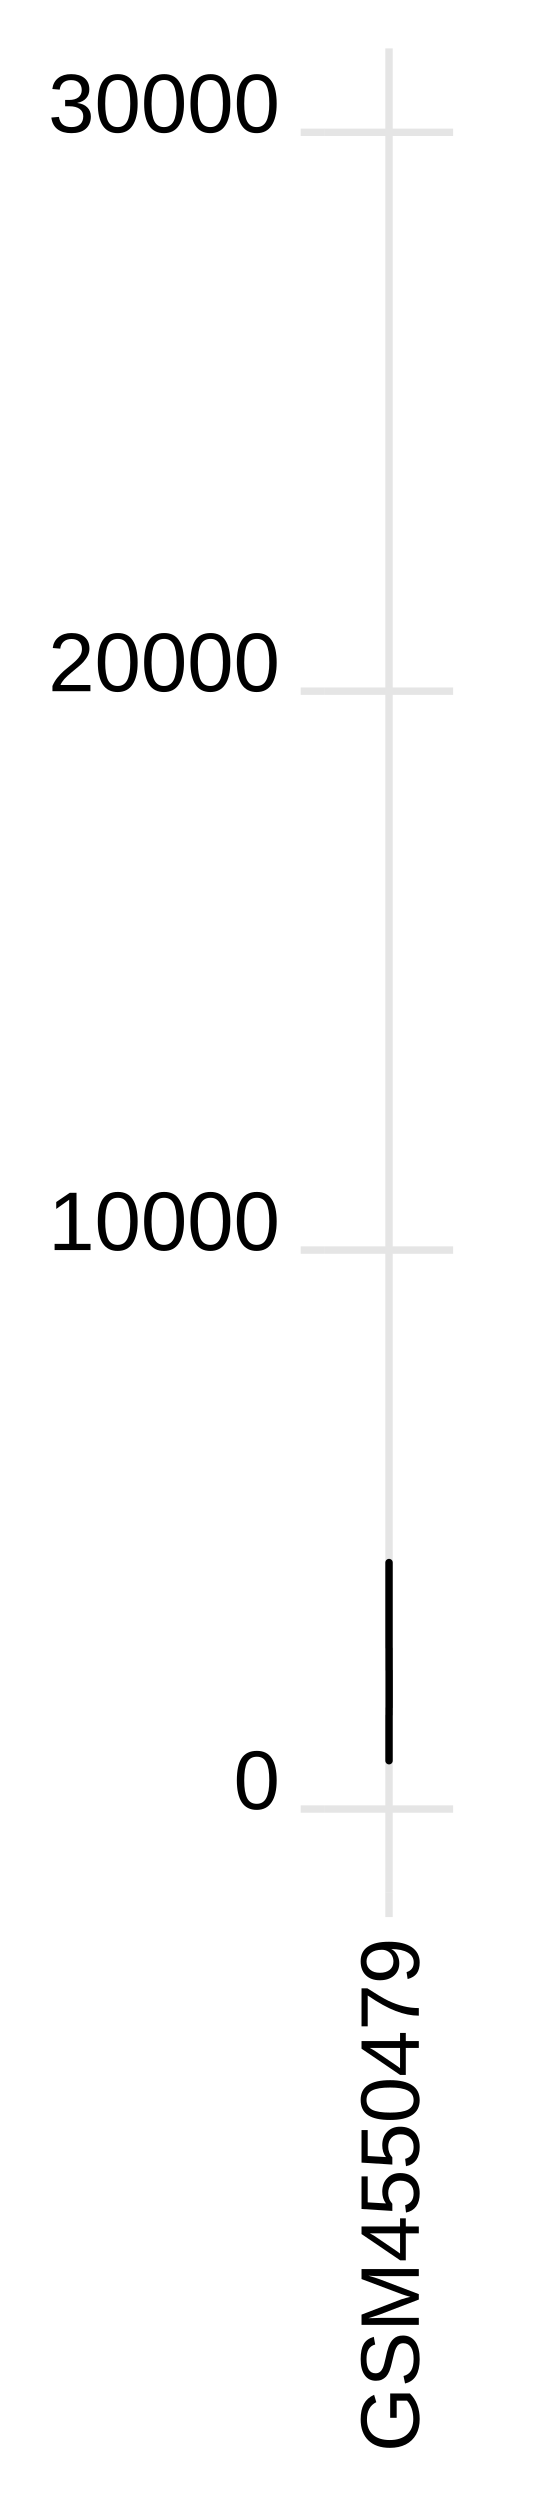
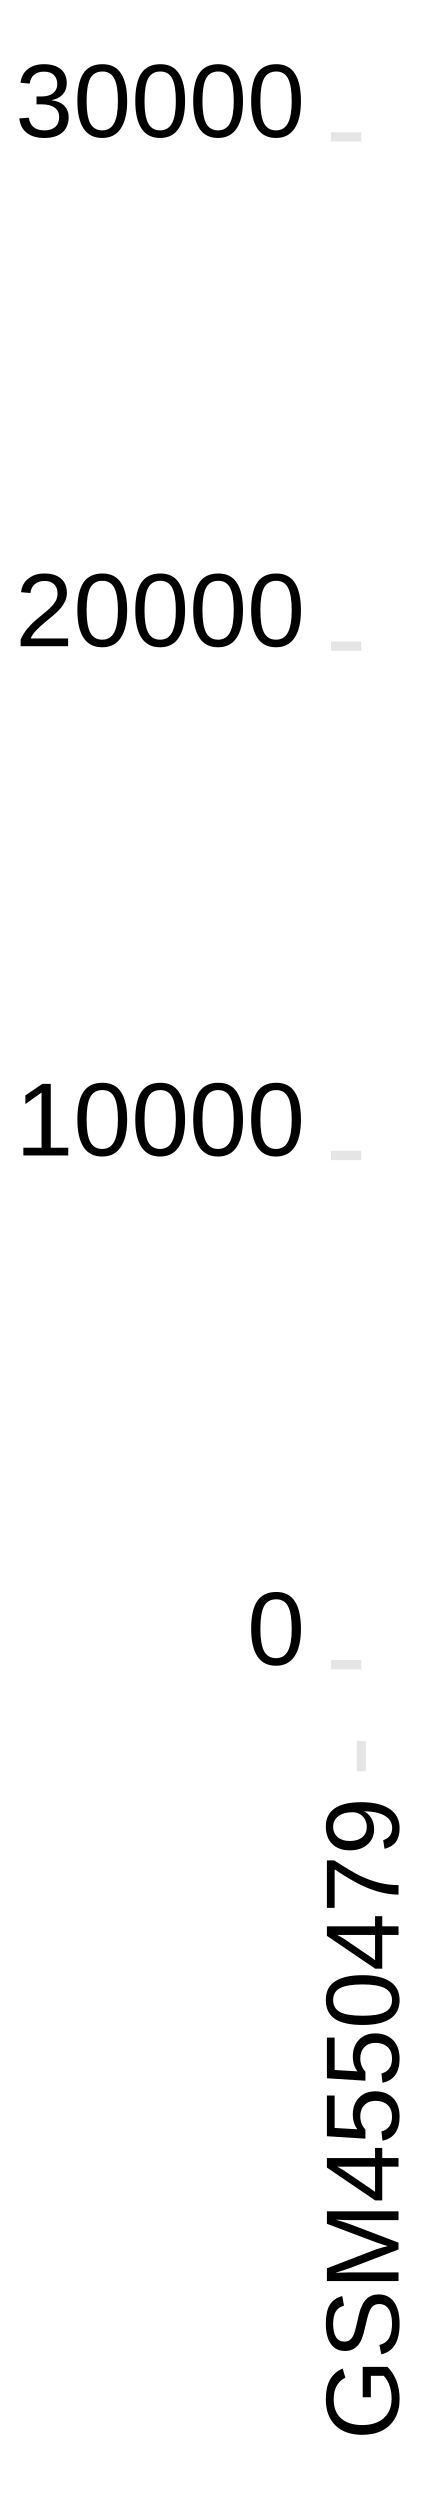
- <svg xmlns="http://www.w3.org/2000/svg" class="svglite" width="79.20pt" height="360.00pt" viewBox="0 0 79.20 360.00">
+ <svg xmlns="http://www.w3.org/2000/svg" class="svglite" width="50.40pt" height="288.00pt" viewBox="0 0 50.40 288.00">
  <defs>
    <style type="text/css">
    .svglite line, .svglite polyline, .svglite polygon, .svglite path, .svglite rect, .svglite circle {
      fill: none;
      stroke: #000000;
      stroke-linecap: round;
      stroke-linejoin: round;
      stroke-miterlimit: 10.00;
    }
    .svglite text {
      white-space: pre;
    }
  </style>
  </defs>
  <rect width="100%" height="100%" style="stroke: none; fill: none;" />
  <defs>
-     <clipPath id="cpMC4wMHw3OS4yMHwwLjAwfDM2MC4wMA==">
-       <rect x="0.00" y="0.00" width="79.20" height="360.00" />
+     <clipPath id="cpMC4wMHw1MC40MHwwLjAwfDI4OC4wMA==">
+       <rect x="0.00" y="0.00" width="50.40" height="288.00" />
    </clipPath>
  </defs>
-   <g clip-path="url(#cpMC4wMHw3OS4yMHwwLjAwfDM2MC4wMA==)">
+   <g clip-path="url(#cpMC4wMHw1MC40MHwwLjAwfDI4OC4wMA==)">
</g>
  <defs>
-     <clipPath id="cpNDYuNzl8NjUuMjV8Ni45N3wyNzIuNTc=">
-       <rect x="46.79" y="6.97" width="18.47" height="265.60" />
+     <clipPath id="cpNDEuNjJ8NDEuNjJ8Ni45N3wyMDAuNTc=">
+       <rect x="41.62" y="6.97" width="0.00" height="193.60" />
    </clipPath>
  </defs>
-   <g clip-path="url(#cpNDYuNzl8NjUuMjV8Ni45N3wyNzIuNTc=)">
-     <polyline points="46.79,260.50 65.25,260.50 " style="stroke-width: 1.07; stroke: #E5E5E5; stroke-linecap: butt;" />
-     <polyline points="46.79,180.01 65.25,180.01 " style="stroke-width: 1.07; stroke: #E5E5E5; stroke-linecap: butt;" />
-     <polyline points="46.79,99.53 65.25,99.53 " style="stroke-width: 1.07; stroke: #E5E5E5; stroke-linecap: butt;" />
-     <polyline points="46.79,19.05 65.25,19.05 " style="stroke-width: 1.07; stroke: #E5E5E5; stroke-linecap: butt;" />
-     <polyline points="56.02,272.57 56.02,6.97 " style="stroke-width: 1.07; stroke: #E5E5E5; stroke-linecap: butt;" />
-     <polygon points="56.02,253.54 56.02,253.49 56.02,253.43 56.02,253.37 56.02,253.32 56.02,253.26 56.02,253.21 56.02,253.15 56.02,253.09 56.02,253.04 56.02,252.98 56.02,252.93 56.02,252.87 56.02,252.82 56.02,252.76 56.02,252.70 56.02,252.65 56.02,252.59 56.02,252.54 56.02,252.48 56.02,252.42 56.02,252.37 56.02,252.31 56.02,252.26 56.02,252.20 56.02,252.15 56.02,252.09 56.02,252.03 56.02,251.98 56.02,251.92 56.02,251.87 56.02,251.81 56.02,251.75 56.02,251.70 56.02,251.64 56.02,251.59 56.02,251.53 56.02,251.48 56.02,251.42 56.02,251.36 56.02,251.31 56.02,251.25 56.02,251.20 56.02,251.14 56.02,251.08 56.02,251.03 56.02,250.97 56.02,250.92 56.02,250.86 56.02,250.81 56.02,250.75 56.02,250.69 56.02,250.64 56.02,250.58 56.02,250.53 56.02,250.47 56.02,250.41 56.02,250.36 56.02,250.30 56.02,250.25 56.02,250.19 56.02,250.14 56.02,250.08 56.02,250.02 56.02,249.97 56.02,249.91 56.02,249.86 56.02,249.80 56.02,249.74 56.02,249.69 56.02,249.63 56.02,249.58 56.02,249.52 56.02,249.47 56.02,249.41 56.02,249.35 56.02,249.30 56.02,249.24 56.02,249.19 56.02,249.13 56.02,249.07 56.02,249.02 56.02,248.96 56.02,248.91 56.02,248.85 56.02,248.79 56.02,248.74 56.02,248.68 56.02,248.63 56.02,248.57 56.02,248.52 56.02,248.46 56.02,248.40 56.02,248.35 56.02,248.29 56.02,248.24 56.02,248.18 56.02,248.12 56.02,248.07 56.02,248.01 56.02,247.96 56.02,247.90 56.02,247.85 56.02,247.79 56.02,247.73 56.02,247.68 56.02,247.62 56.02,247.57 56.02,247.51 56.02,247.45 56.02,247.40 56.02,247.34 56.02,247.29 56.02,247.23 56.02,247.18 56.02,247.12 56.02,247.06 56.02,247.01 56.03,246.95 56.03,246.90 56.03,246.84 56.03,246.78 56.03,246.73 56.03,246.67 56.03,246.62 56.03,246.56 56.03,246.51 56.03,246.45 56.03,246.39 56.03,246.34 56.03,246.28 56.03,246.23 56.03,246.17 56.03,246.11 56.03,246.06 56.03,246.00 56.03,245.95 56.04,245.89 56.04,245.84 56.04,245.78 56.04,245.72 56.04,245.67 56.04,245.61 56.04,245.56 56.04,245.50 56.04,245.44 56.04,245.39 56.04,245.33 56.04,245.28 56.04,245.22 56.04,245.17 56.04,245.11 56.04,245.05 56.04,245.00 56.04,244.94 56.04,244.89 56.04,244.83 56.04,244.77 56.04,244.72 56.04,244.66 56.04,244.61 56.04,244.55 56.04,244.50 56.04,244.44 56.04,244.38 56.04,244.33 56.04,244.27 56.04,244.22 56.04,244.16 56.04,244.10 56.04,244.05 56.04,243.99 56.04,243.94 56.04,243.88 56.04,243.83 56.04,243.77 56.04,243.71 56.04,243.66 56.04,243.60 56.04,243.55 56.04,243.49 56.04,243.43 56.04,243.38 56.04,243.32 56.04,243.27 56.04,243.21 56.04,243.16 56.04,243.10 56.04,243.04 56.04,242.99 56.04,242.93 56.04,242.88 56.04,242.82 56.04,242.76 56.04,242.71 56.04,242.65 56.04,242.60 56.04,242.54 56.04,242.49 56.04,242.43 56.04,242.37 56.04,242.32 56.04,242.26 56.04,242.21 56.04,242.15 56.04,242.09 56.04,242.04 56.04,241.98 56.04,241.93 56.04,241.87 56.04,241.82 56.04,241.76 56.04,241.70 56.04,241.65 56.04,241.59 56.04,241.54 56.04,241.48 56.04,241.42 56.04,241.37 56.04,241.31 56.04,241.26 56.04,241.20 56.04,241.15 56.04,241.09 56.04,241.03 56.04,240.98 56.04,240.92 56.04,240.87 56.04,240.81 56.04,240.75 56.04,240.70 56.04,240.64 56.04,240.59 56.04,240.53 56.03,240.48 56.03,240.42 56.03,240.36 56.03,240.31 56.03,240.25 56.03,240.20 56.03,240.14 56.03,240.08 56.03,240.03 56.03,239.97 56.03,239.92 56.03,239.86 56.03,239.81 56.03,239.75 56.03,239.69 56.03,239.64 56.03,239.58 56.03,239.53 56.03,239.47 56.03,239.41 56.03,239.36 56.03,239.30 56.03,239.25 56.03,239.19 56.03,239.14 56.03,239.08 56.03,239.02 56.03,238.97 56.03,238.91 56.03,238.86 56.03,238.80 56.03,238.74 56.03,238.69 56.03,238.63 56.03,238.58 56.03,238.52 56.03,238.46 56.03,238.41 56.03,238.35 56.03,238.30 56.03,238.24 56.03,238.19 56.03,238.13 56.03,238.07 56.03,238.02 56.03,237.96 56.03,237.91 56.03,237.85 56.03,237.79 56.03,237.74 56.03,237.68 56.03,237.63 56.03,237.57 56.03,237.52 56.03,237.46 56.03,237.40 56.03,237.35 56.02,237.29 56.02,237.24 56.02,237.18 56.02,237.12 56.02,237.07 56.02,237.01 56.02,236.96 56.02,236.90 56.02,236.85 56.02,236.79 56.02,236.73 56.02,236.68 56.02,236.62 56.02,236.57 56.02,236.51 56.02,236.45 56.02,236.40 56.02,236.34 56.02,236.29 56.02,236.23 56.02,236.18 56.02,236.12 56.02,236.06 56.02,236.01 56.02,235.95 56.02,235.90 56.02,235.84 56.02,235.78 56.02,235.73 56.02,235.67 56.02,235.62 56.02,235.56 56.02,235.51 56.02,235.45 56.02,235.39 56.02,235.34 56.02,235.28 56.02,235.23 56.02,235.17 56.02,235.11 56.02,235.06 56.02,235.00 56.02,234.95 56.02,234.89 56.02,234.84 56.02,234.78 56.02,234.72 56.02,234.67 56.02,234.61 56.02,234.56 56.02,234.50 56.02,234.44 56.02,234.39 56.02,234.33 56.02,234.28 56.02,234.22 56.02,234.17 56.02,234.11 56.02,234.05 56.02,234.00 56.02,233.94 56.02,233.89 56.02,233.83 56.02,233.77 56.02,233.72 56.02,233.66 56.02,233.61 56.02,233.55 56.02,233.50 56.02,233.44 56.02,233.38 56.02,233.33 56.02,233.27 56.02,233.22 56.02,233.16 56.02,233.10 56.02,233.05 56.02,232.99 56.02,232.94 56.02,232.88 56.02,232.83 56.02,232.77 56.02,232.71 56.02,232.66 56.02,232.60 56.02,232.55 56.02,232.49 56.02,232.43 56.02,232.38 56.02,232.32 56.02,232.27 56.02,232.21 56.02,232.16 56.02,232.10 56.02,232.04 56.02,231.99 56.02,231.93 56.02,231.88 56.02,231.82 56.02,231.76 56.02,231.71 56.02,231.65 56.02,231.60 56.02,231.54 56.02,231.49 56.02,231.43 56.02,231.37 56.02,231.32 56.02,231.26 56.02,231.21 56.02,231.15 56.02,231.09 56.02,231.04 56.02,230.98 56.02,230.93 56.02,230.87 56.02,230.82 56.02,230.76 56.02,230.70 56.02,230.65 56.02,230.59 56.02,230.54 56.02,230.48 56.02,230.42 56.02,230.37 56.02,230.31 56.02,230.26 56.02,230.20 56.02,230.15 56.02,230.09 56.02,230.03 56.02,229.98 56.02,229.92 56.02,229.87 56.02,229.81 56.02,229.75 56.02,229.70 56.02,229.64 56.02,229.59 56.02,229.53 56.02,229.48 56.02,229.42 56.02,229.36 56.02,229.31 56.02,229.25 56.02,229.20 56.02,229.14 56.02,229.08 56.02,229.03 56.02,228.97 56.02,228.92 56.02,228.86 56.02,228.81 56.02,228.75 56.02,228.69 56.02,228.64 56.02,228.58 56.02,228.53 56.02,228.47 56.02,228.41 56.02,228.36 56.02,228.30 56.02,228.25 56.02,228.19 56.02,228.14 56.02,228.08 56.02,228.02 56.02,227.97 56.02,227.91 56.02,227.86 56.02,227.80 56.02,227.74 56.02,227.69 56.02,227.63 56.02,227.58 56.02,227.52 56.02,227.46 56.02,227.41 56.02,227.35 56.02,227.30 56.02,227.24 56.02,227.19 56.02,227.13 56.02,227.07 56.02,227.02 56.02,226.96 56.02,226.91 56.02,226.85 56.02,226.79 56.02,226.74 56.02,226.68 56.02,226.63 56.02,226.57 56.02,226.52 56.02,226.46 56.02,226.40 56.02,226.35 56.02,226.29 56.02,226.24 56.02,226.18 56.02,226.12 56.02,226.07 56.02,226.01 56.02,225.96 56.02,225.90 56.02,225.85 56.02,225.79 56.02,225.73 56.02,225.68 56.02,225.62 56.02,225.57 56.02,225.51 56.02,225.45 56.02,225.40 56.02,225.34 56.02,225.29 56.02,225.23 56.02,225.18 56.02,225.12 56.02,225.06 56.02,225.01 56.02,225.01 56.02,225.06 56.02,225.12 56.02,225.18 56.02,225.23 56.02,225.29 56.02,225.34 56.02,225.40 56.02,225.45 56.02,225.51 56.02,225.57 56.02,225.62 56.02,225.68 56.02,225.73 56.02,225.79 56.02,225.85 56.02,225.90 56.02,225.96 56.02,226.01 56.02,226.07 56.02,226.12 56.02,226.18 56.02,226.24 56.02,226.29 56.02,226.35 56.02,226.40 56.02,226.46 56.02,226.52 56.02,226.57 56.02,226.63 56.02,226.68 56.02,226.74 56.02,226.79 56.02,226.85 56.02,226.91 56.02,226.96 56.02,227.02 56.02,227.07 56.02,227.13 56.02,227.19 56.02,227.24 56.02,227.30 56.02,227.35 56.02,227.41 56.02,227.46 56.02,227.52 56.02,227.58 56.02,227.63 56.02,227.69 56.02,227.74 56.02,227.80 56.02,227.86 56.02,227.91 56.02,227.97 56.02,228.02 56.02,228.08 56.02,228.14 56.02,228.19 56.02,228.25 56.02,228.30 56.02,228.36 56.02,228.41 56.02,228.47 56.02,228.53 56.02,228.58 56.02,228.64 56.02,228.69 56.02,228.75 56.02,228.81 56.02,228.86 56.02,228.92 56.02,228.97 56.02,229.03 56.02,229.08 56.02,229.14 56.02,229.20 56.02,229.25 56.02,229.31 56.02,229.36 56.02,229.42 56.02,229.48 56.02,229.53 56.02,229.59 56.02,229.64 56.02,229.70 56.02,229.75 56.02,229.81 56.02,229.87 56.02,229.92 56.02,229.98 56.02,230.03 56.02,230.09 56.02,230.15 56.02,230.20 56.02,230.26 56.02,230.31 56.02,230.37 56.02,230.42 56.02,230.48 56.02,230.54 56.02,230.59 56.02,230.65 56.02,230.70 56.02,230.76 56.02,230.82 56.02,230.87 56.02,230.93 56.02,230.98 56.02,231.04 56.02,231.09 56.02,231.15 56.02,231.21 56.02,231.26 56.02,231.32 56.02,231.37 56.02,231.43 56.02,231.49 56.02,231.54 56.02,231.60 56.02,231.65 56.02,231.71 56.02,231.76 56.02,231.82 56.02,231.88 56.02,231.93 56.02,231.99 56.02,232.04 56.02,232.10 56.02,232.16 56.02,232.21 56.02,232.27 56.02,232.32 56.02,232.38 56.02,232.43 56.02,232.49 56.02,232.55 56.02,232.60 56.02,232.66 56.02,232.71 56.02,232.77 56.02,232.83 56.02,232.88 56.02,232.94 56.02,232.99 56.02,233.05 56.02,233.10 56.02,233.16 56.02,233.22 56.02,233.27 56.02,233.33 56.02,233.38 56.02,233.44 56.02,233.50 56.02,233.55 56.02,233.61 56.02,233.66 56.02,233.72 56.02,233.77 56.02,233.83 56.02,233.89 56.02,233.94 56.02,234.00 56.02,234.05 56.02,234.11 56.02,234.17 56.02,234.22 56.02,234.28 56.02,234.33 56.02,234.39 56.02,234.44 56.02,234.50 56.02,234.56 56.02,234.61 56.02,234.67 56.02,234.72 56.02,234.78 56.02,234.84 56.02,234.89 56.02,234.95 56.02,235.00 56.02,235.06 56.02,235.11 56.02,235.17 56.02,235.23 56.02,235.28 56.02,235.34 56.02,235.39 56.02,235.45 56.02,235.51 56.02,235.56 56.02,235.62 56.02,235.67 56.02,235.73 56.02,235.78 56.02,235.84 56.02,235.90 56.02,235.95 56.02,236.01 56.02,236.06 56.02,236.12 56.02,236.18 56.02,236.23 56.02,236.29 56.02,236.34 56.02,236.40 56.02,236.45 56.02,236.51 56.02,236.57 56.02,236.62 56.02,236.68 56.02,236.73 56.02,236.79 56.02,236.85 56.02,236.90 56.02,236.96 56.02,237.01 56.02,237.07 56.02,237.12 56.02,237.18 56.02,237.24 56.02,237.29 56.02,237.35 56.02,237.40 56.02,237.46 56.02,237.52 56.02,237.57 56.02,237.63 56.02,237.68 56.02,237.74 56.02,237.79 56.02,237.85 56.02,237.91 56.02,237.96 56.02,238.02 56.02,238.07 56.02,238.13 56.02,238.19 56.02,238.24 56.02,238.30 56.02,238.35 56.02,238.41 56.02,238.46 56.02,238.52 56.02,238.58 56.02,238.63 56.02,238.69 56.02,238.74 56.02,238.80 56.02,238.86 56.02,238.91 56.02,238.97 56.02,239.02 56.02,239.08 56.02,239.14 56.02,239.19 56.02,239.25 56.02,239.30 56.02,239.36 56.02,239.41 56.02,239.47 56.02,239.53 56.02,239.58 56.02,239.64 56.02,239.69 56.02,239.75 56.02,239.81 56.02,239.86 56.02,239.92 56.02,239.97 56.02,240.03 56.02,240.08 56.02,240.14 56.02,240.20 56.02,240.25 56.02,240.31 56.02,240.36 56.02,240.42 56.02,240.48 56.02,240.53 56.02,240.59 56.02,240.64 56.02,240.70 56.02,240.75 56.02,240.81 56.02,240.87 56.02,240.92 56.02,240.98 56.02,241.03 56.02,241.09 56.02,241.15 56.02,241.20 56.02,241.26 56.02,241.31 56.02,241.37 56.02,241.42 56.02,241.48 56.02,241.54 56.02,241.59 56.02,241.65 56.02,241.70 56.02,241.76 56.02,241.82 56.02,241.87 56.02,241.93 56.02,241.98 56.02,242.04 56.02,242.09 56.02,242.15 56.02,242.21 56.02,242.26 56.02,242.32 56.02,242.37 56.02,242.43 56.02,242.49 56.02,242.54 56.02,242.60 56.02,242.65 56.02,242.71 56.02,242.76 56.02,242.82 56.02,242.88 56.02,242.93 56.02,242.99 56.02,243.04 56.02,243.10 56.02,243.16 56.02,243.21 56.02,243.27 56.02,243.32 56.02,243.38 56.02,243.43 56.02,243.49 56.02,243.55 56.02,243.60 56.02,243.66 56.02,243.71 56.02,243.77 56.02,243.83 56.02,243.88 56.02,243.94 56.02,243.99 56.02,244.05 56.02,244.10 56.02,244.16 56.02,244.22 56.02,244.27 56.02,244.33 56.02,244.38 56.02,244.44 56.02,244.50 56.02,244.55 56.02,244.61 56.02,244.66 56.02,244.72 56.02,244.77 56.02,244.83 56.02,244.89 56.02,244.94 56.02,245.00 56.02,245.05 56.02,245.11 56.02,245.17 56.02,245.22 56.02,245.28 56.02,245.33 56.02,245.39 56.02,245.44 56.02,245.50 56.02,245.56 56.02,245.61 56.02,245.67 56.02,245.72 56.02,245.78 56.02,245.84 56.02,245.89 56.02,245.95 56.02,246.00 56.02,246.06 56.02,246.11 56.02,246.17 56.02,246.23 56.02,246.28 56.02,246.34 56.02,246.39 56.02,246.45 56.02,246.51 56.02,246.56 56.02,246.62 56.02,246.67 56.02,246.73 56.02,246.78 56.02,246.84 56.02,246.90 56.02,246.95 56.02,247.01 56.02,247.06 56.02,247.12 56.02,247.18 56.02,247.23 56.02,247.29 56.02,247.34 56.02,247.40 56.02,247.45 56.02,247.51 56.02,247.57 56.02,247.62 56.02,247.68 56.02,247.73 56.02,247.79 56.02,247.85 56.02,247.90 56.02,247.96 56.02,248.01 56.02,248.07 56.02,248.12 56.02,248.18 56.02,248.24 56.02,248.29 56.02,248.35 56.02,248.40 56.02,248.46 56.02,248.52 56.02,248.57 56.02,248.63 56.02,248.68 56.02,248.74 56.02,248.79 56.02,248.85 56.02,248.91 56.02,248.96 56.02,249.02 56.02,249.07 56.02,249.13 56.02,249.19 56.02,249.24 56.02,249.30 56.02,249.35 56.02,249.41 56.02,249.47 56.02,249.52 56.02,249.58 56.02,249.63 56.02,249.69 56.02,249.74 56.02,249.80 56.02,249.86 56.02,249.91 56.02,249.97 56.02,250.02 56.02,250.08 56.02,250.14 56.02,250.19 56.02,250.25 56.02,250.30 56.02,250.36 56.02,250.41 56.02,250.47 56.02,250.53 56.02,250.58 56.02,250.64 56.02,250.69 56.02,250.75 56.02,250.81 56.02,250.86 56.02,250.92 56.02,250.97 56.02,251.03 56.02,251.08 56.02,251.14 56.02,251.20 56.02,251.25 56.02,251.31 56.02,251.36 56.02,251.42 56.02,251.48 56.02,251.53 56.02,251.59 56.02,251.64 56.02,251.70 56.02,251.75 56.02,251.81 56.02,251.87 56.02,251.92 56.02,251.98 56.02,252.03 56.02,252.09 56.02,252.15 56.02,252.20 56.02,252.26 56.02,252.31 56.02,252.37 56.02,252.42 56.02,252.48 56.02,252.54 56.02,252.59 56.02,252.65 56.02,252.70 56.02,252.76 56.02,252.82 56.02,252.87 56.02,252.93 56.02,252.98 56.02,253.04 56.02,253.09 56.02,253.15 56.02,253.21 56.02,253.26 56.02,253.32 56.02,253.37 56.02,253.43 56.02,253.49 56.02,253.54 " style="stroke-width: 0.75; stroke: none; fill: #F8766D; fill-opacity: 0.80;" />
-     <polyline points="56.02,253.54 56.02,253.49 56.02,253.43 56.02,253.37 56.02,253.32 56.02,253.26 56.02,253.21 56.02,253.15 56.02,253.09 56.02,253.04 56.02,252.98 56.02,252.93 56.02,252.87 56.02,252.82 56.02,252.76 56.02,252.70 56.02,252.65 56.02,252.59 56.02,252.54 56.02,252.48 56.02,252.42 56.02,252.37 56.02,252.31 56.02,252.26 56.02,252.20 56.02,252.15 56.02,252.09 56.02,252.03 56.02,251.98 56.02,251.92 56.02,251.87 56.02,251.81 56.02,251.75 56.02,251.70 56.02,251.64 56.02,251.59 56.02,251.53 56.02,251.48 56.02,251.42 56.02,251.36 56.02,251.31 56.02,251.25 56.02,251.20 56.02,251.14 56.02,251.08 56.02,251.03 56.02,250.97 56.02,250.92 56.02,250.86 56.02,250.81 56.02,250.75 56.02,250.69 56.02,250.64 56.02,250.58 56.02,250.53 56.02,250.47 56.02,250.41 56.02,250.36 56.02,250.30 56.02,250.25 56.02,250.19 56.02,250.14 56.02,250.08 56.02,250.02 56.02,249.97 56.02,249.91 56.02,249.86 56.02,249.80 56.02,249.74 56.02,249.69 56.02,249.63 56.02,249.58 56.02,249.52 56.02,249.47 56.02,249.41 56.02,249.35 56.02,249.30 56.02,249.24 56.02,249.19 56.02,249.13 56.02,249.07 56.02,249.02 56.02,248.96 56.02,248.91 56.02,248.85 56.02,248.79 56.02,248.74 56.02,248.68 56.02,248.63 56.02,248.57 56.02,248.52 56.02,248.46 56.02,248.40 56.02,248.35 56.02,248.29 56.02,248.24 56.02,248.18 56.02,248.12 56.02,248.07 56.02,248.01 56.02,247.96 56.02,247.90 56.02,247.85 56.02,247.79 56.02,247.73 56.02,247.68 56.02,247.62 56.02,247.57 56.02,247.51 56.02,247.45 56.02,247.40 56.02,247.34 56.02,247.29 56.02,247.23 56.02,247.18 56.02,247.12 56.02,247.06 56.02,247.01 56.03,246.95 56.03,246.90 56.03,246.84 56.03,246.78 56.03,246.73 56.03,246.67 56.03,246.62 56.03,246.56 56.03,246.51 56.03,246.45 56.03,246.39 56.03,246.34 56.03,246.28 56.03,246.23 56.03,246.17 56.03,246.11 56.03,246.06 56.03,246.00 56.03,245.95 56.04,245.89 56.04,245.84 56.04,245.78 56.04,245.72 56.04,245.67 56.04,245.61 56.04,245.56 56.04,245.50 56.04,245.44 56.04,245.39 56.04,245.33 56.04,245.28 56.04,245.22 56.04,245.17 56.04,245.11 56.04,245.05 56.04,245.00 56.04,244.94 56.04,244.89 56.04,244.83 56.04,244.77 56.04,244.72 56.04,244.66 56.04,244.61 56.04,244.55 56.04,244.50 56.04,244.44 56.04,244.38 56.04,244.33 56.04,244.27 56.04,244.22 56.04,244.16 56.04,244.10 56.04,244.05 56.04,243.99 56.04,243.94 56.04,243.88 56.04,243.83 56.04,243.77 56.04,243.71 56.04,243.66 56.04,243.60 56.04,243.55 56.04,243.49 56.04,243.43 56.04,243.38 56.04,243.32 56.04,243.27 56.04,243.21 56.04,243.16 56.04,243.10 56.04,243.04 56.04,242.99 56.04,242.93 56.04,242.88 56.04,242.82 56.04,242.76 56.04,242.71 56.04,242.65 56.04,242.60 56.04,242.54 56.04,242.49 56.04,242.43 56.04,242.37 56.04,242.32 56.04,242.26 56.04,242.21 56.04,242.15 56.04,242.09 56.04,242.04 56.04,241.98 56.04,241.93 56.04,241.87 56.04,241.82 56.04,241.76 56.04,241.70 56.04,241.65 56.04,241.59 56.04,241.54 56.04,241.48 56.04,241.42 56.04,241.37 56.04,241.31 56.04,241.26 56.04,241.20 56.04,241.15 56.04,241.09 56.04,241.03 56.04,240.98 56.04,240.92 56.04,240.87 56.04,240.81 56.04,240.75 56.04,240.70 56.04,240.64 56.04,240.59 56.04,240.53 56.03,240.48 56.03,240.42 56.03,240.36 56.03,240.31 56.03,240.25 56.03,240.20 56.03,240.14 56.03,240.08 56.03,240.03 56.03,239.97 56.03,239.92 56.03,239.86 56.03,239.81 56.03,239.75 56.03,239.69 56.03,239.64 56.03,239.58 56.03,239.53 56.03,239.47 56.03,239.41 56.03,239.36 56.03,239.30 56.03,239.25 56.03,239.19 56.03,239.14 56.03,239.08 56.03,239.02 56.03,238.97 56.03,238.91 56.03,238.86 56.03,238.80 56.03,238.74 56.03,238.69 56.03,238.63 56.03,238.58 56.03,238.52 56.03,238.46 56.03,238.41 56.03,238.35 56.03,238.30 56.03,238.24 56.03,238.19 56.03,238.13 56.03,238.07 56.03,238.02 56.03,237.96 56.03,237.91 56.03,237.85 56.03,237.79 56.03,237.74 56.03,237.68 56.03,237.63 56.03,237.57 56.03,237.52 56.03,237.46 56.03,237.40 56.03,237.35 56.02,237.29 56.02,237.24 56.02,237.18 56.02,237.12 56.02,237.07 56.02,237.01 56.02,236.96 56.02,236.90 56.02,236.85 56.02,236.79 56.02,236.73 56.02,236.68 56.02,236.62 56.02,236.57 56.02,236.51 56.02,236.45 56.02,236.40 56.02,236.34 56.02,236.29 56.02,236.23 56.02,236.18 56.02,236.12 56.02,236.06 56.02,236.01 56.02,235.95 56.02,235.90 56.02,235.84 56.02,235.78 56.02,235.73 56.02,235.67 56.02,235.62 56.02,235.56 56.02,235.51 56.02,235.45 56.02,235.39 56.02,235.34 56.02,235.28 56.02,235.23 56.02,235.17 56.02,235.11 56.02,235.06 56.02,235.00 56.02,234.95 56.02,234.89 56.02,234.84 56.02,234.78 56.02,234.72 56.02,234.67 56.02,234.61 56.02,234.56 56.02,234.50 56.02,234.44 56.02,234.39 56.02,234.33 56.02,234.28 56.02,234.22 56.02,234.17 56.02,234.11 56.02,234.05 56.02,234.00 56.02,233.94 56.02,233.89 56.02,233.83 56.02,233.77 56.02,233.72 56.02,233.66 56.02,233.61 56.02,233.55 56.02,233.50 56.02,233.44 56.02,233.38 56.02,233.33 56.02,233.27 56.02,233.22 56.02,233.16 56.02,233.10 56.02,233.05 56.02,232.99 56.02,232.94 56.02,232.88 56.02,232.83 56.02,232.77 56.02,232.71 56.02,232.66 56.02,232.60 56.02,232.55 56.02,232.49 56.02,232.43 56.02,232.38 56.02,232.32 56.02,232.27 56.02,232.21 56.02,232.16 56.02,232.10 56.02,232.04 56.02,231.99 56.02,231.93 56.02,231.88 56.02,231.82 56.02,231.76 56.02,231.71 56.02,231.65 56.02,231.60 56.02,231.54 56.02,231.49 56.02,231.43 56.02,231.37 56.02,231.32 56.02,231.26 56.02,231.21 56.02,231.15 56.02,231.09 56.02,231.04 56.02,230.98 56.02,230.93 56.02,230.87 56.02,230.82 56.02,230.76 56.02,230.70 56.02,230.65 56.02,230.59 56.02,230.54 56.02,230.48 56.02,230.42 56.02,230.37 56.02,230.31 56.02,230.26 56.02,230.20 56.02,230.15 56.02,230.09 56.02,230.03 56.02,229.98 56.02,229.92 56.02,229.87 56.02,229.81 56.02,229.75 56.02,229.70 56.02,229.64 56.02,229.59 56.02,229.53 56.02,229.48 56.02,229.42 56.02,229.36 56.02,229.31 56.02,229.25 56.02,229.20 56.02,229.14 56.02,229.08 56.02,229.03 56.02,228.97 56.02,228.92 56.02,228.86 56.02,228.81 56.02,228.75 56.02,228.69 56.02,228.64 56.02,228.58 56.02,228.53 56.02,228.47 56.02,228.41 56.02,228.36 56.02,228.30 56.02,228.25 56.02,228.19 56.02,228.14 56.02,228.08 56.02,228.02 56.02,227.97 56.02,227.91 56.02,227.86 56.02,227.80 56.02,227.74 56.02,227.69 56.02,227.63 56.02,227.58 56.02,227.52 56.02,227.46 56.02,227.41 56.02,227.35 56.02,227.30 56.02,227.24 56.02,227.19 56.02,227.13 56.02,227.07 56.02,227.02 56.02,226.96 56.02,226.91 56.02,226.85 56.02,226.79 56.02,226.74 56.02,226.68 56.02,226.63 56.02,226.57 56.02,226.52 56.02,226.46 56.02,226.40 56.02,226.35 56.02,226.29 56.02,226.24 56.02,226.18 56.02,226.12 56.02,226.07 56.02,226.01 56.02,225.96 56.02,225.90 56.02,225.85 56.02,225.79 56.02,225.73 56.02,225.68 56.02,225.62 56.02,225.57 56.02,225.51 56.02,225.45 56.02,225.40 56.02,225.34 56.02,225.29 56.02,225.23 56.02,225.18 56.02,225.12 56.02,225.06 56.02,225.01 " style="stroke-width: 1.07;" />
+   <g clip-path="url(#cpNDEuNjJ8NDEuNjJ8Ni45N3wyMDAuNTc=)">
+     <polyline points="41.62,191.77 41.62,191.77 " style="stroke-width: 1.07; stroke: #E5E5E5; stroke-linecap: butt;" />
+     <polyline points="41.62,133.11 41.62,133.11 " style="stroke-width: 1.07; stroke: #E5E5E5; stroke-linecap: butt;" />
+     <polyline points="41.62,74.44 41.62,74.44 " style="stroke-width: 1.07; stroke: #E5E5E5; stroke-linecap: butt;" />
+     <polyline points="41.62,15.77 41.62,15.77 " style="stroke-width: 1.07; stroke: #E5E5E5; stroke-linecap: butt;" />
+     <polyline points="41.62,200.57 41.62,6.97 " style="stroke-width: 1.07; stroke: #E5E5E5; stroke-linecap: butt;" />
+     <polygon points="41.62,186.70 41.62,186.66 41.62,186.62 41.62,186.58 41.62,186.54 41.62,186.50 41.62,186.46 41.62,186.42 41.62,186.37 41.62,186.33 41.62,186.29 41.62,186.25 41.62,186.21 41.62,186.17 41.62,186.13 41.62,186.09 41.62,186.05 41.62,186.01 41.62,185.97 41.62,185.93 41.62,185.89 41.62,185.85 41.62,185.80 41.62,185.76 41.62,185.72 41.62,185.68 41.62,185.64 41.62,185.60 41.62,185.56 41.62,185.52 41.62,185.48 41.62,185.44 41.62,185.40 41.62,185.36 41.62,185.32 41.62,185.28 41.62,185.23 41.62,185.19 41.62,185.15 41.62,185.11 41.62,185.07 41.62,185.03 41.62,184.99 41.62,184.95 41.62,184.91 41.62,184.87 41.62,184.83 41.62,184.79 41.62,184.75 41.62,184.71 41.62,184.66 41.62,184.62 41.62,184.58 41.62,184.54 41.62,184.50 41.62,184.46 41.62,184.42 41.62,184.38 41.62,184.34 41.62,184.30 41.62,184.26 41.62,184.22 41.62,184.18 41.62,184.14 41.62,184.10 41.62,184.05 41.62,184.01 41.62,183.97 41.62,183.93 41.62,183.89 41.62,183.85 41.62,183.81 41.62,183.77 41.62,183.73 41.62,183.69 41.62,183.65 41.62,183.61 41.62,183.57 41.62,183.53 41.62,183.48 41.62,183.44 41.62,183.40 41.62,183.36 41.62,183.32 41.62,183.28 41.62,183.24 41.62,183.20 41.62,183.16 41.62,183.12 41.62,183.08 41.62,183.04 41.62,183.00 41.62,182.96 41.62,182.91 41.62,182.87 41.62,182.83 41.62,182.79 41.62,182.75 41.62,182.71 41.62,182.67 41.62,182.63 41.62,182.59 41.62,182.55 41.62,182.51 41.62,182.47 41.62,182.43 41.62,182.39 41.62,182.34 41.62,182.30 41.62,182.26 41.62,182.22 41.62,182.18 41.62,182.14 41.62,182.10 41.62,182.06 41.62,182.02 41.62,181.98 41.62,181.94 41.62,181.90 41.62,181.86 41.62,181.82 41.62,181.78 41.62,181.73 41.62,181.69 41.62,181.65 41.62,181.61 41.62,181.57 41.62,181.53 41.62,181.49 41.62,181.45 41.62,181.41 41.62,181.37 41.62,181.33 41.62,181.29 41.62,181.25 41.62,181.21 41.62,181.16 41.62,181.12 41.62,181.08 41.62,181.04 41.62,181.00 41.62,180.96 41.62,180.92 41.62,180.88 41.62,180.84 41.62,180.80 41.62,180.76 41.62,180.72 41.62,180.68 41.62,180.64 41.62,180.59 41.62,180.55 41.62,180.51 41.62,180.47 41.62,180.43 41.62,180.39 41.62,180.35 41.62,180.31 41.62,180.27 41.62,180.23 41.62,180.19 41.62,180.15 41.62,180.11 41.62,180.07 41.62,180.02 41.62,179.98 41.62,179.94 41.62,179.90 41.62,179.86 41.62,179.82 41.62,179.78 41.62,179.74 41.62,179.70 41.62,179.66 41.62,179.62 41.62,179.58 41.62,179.54 41.62,179.50 41.62,179.46 41.62,179.41 41.62,179.37 41.62,179.33 41.62,179.29 41.62,179.25 41.62,179.21 41.62,179.17 41.62,179.13 41.62,179.09 41.62,179.05 41.62,179.01 41.62,178.97 41.62,178.93 41.62,178.89 41.62,178.84 41.62,178.80 41.62,178.76 41.62,178.72 41.62,178.68 41.62,178.64 41.62,178.60 41.62,178.56 41.62,178.52 41.62,178.48 41.62,178.44 41.62,178.40 41.62,178.36 41.62,178.32 41.62,178.27 41.62,178.23 41.62,178.19 41.62,178.15 41.62,178.11 41.62,178.07 41.62,178.03 41.62,177.99 41.62,177.95 41.62,177.91 41.62,177.87 41.62,177.83 41.62,177.79 41.62,177.75 41.62,177.71 41.62,177.66 41.62,177.62 41.62,177.58 41.62,177.54 41.62,177.50 41.62,177.46 41.62,177.42 41.62,177.38 41.62,177.34 41.62,177.30 41.62,177.26 41.62,177.22 41.62,177.18 41.62,177.14 41.62,177.09 41.62,177.05 41.62,177.01 41.62,176.97 41.62,176.93 41.62,176.89 41.62,176.85 41.62,176.81 41.62,176.77 41.62,176.73 41.62,176.69 41.62,176.65 41.62,176.61 41.62,176.57 41.62,176.52 41.62,176.48 41.62,176.44 41.62,176.40 41.62,176.36 41.62,176.32 41.62,176.28 41.62,176.24 41.62,176.20 41.62,176.16 41.62,176.12 41.62,176.08 41.62,176.04 41.62,176.00 41.62,175.95 41.62,175.91 41.62,175.87 41.62,175.83 41.62,175.79 41.62,175.75 41.62,175.71 41.62,175.67 41.62,175.63 41.62,175.59 41.62,175.55 41.62,175.51 41.62,175.47 41.62,175.43 41.62,175.39 41.62,175.34 41.62,175.30 41.62,175.26 41.62,175.22 41.62,175.18 41.62,175.14 41.62,175.10 41.62,175.06 41.62,175.02 41.62,174.98 41.62,174.94 41.62,174.90 41.62,174.86 41.62,174.82 41.62,174.77 41.62,174.73 41.62,174.69 41.62,174.65 41.62,174.61 41.62,174.57 41.62,174.53 41.62,174.49 41.62,174.45 41.62,174.41 41.62,174.37 41.62,174.33 41.62,174.29 41.62,174.25 41.62,174.20 41.62,174.16 41.62,174.12 41.62,174.08 41.62,174.04 41.62,174.00 41.62,173.96 41.62,173.92 41.62,173.88 41.62,173.84 41.62,173.80 41.62,173.76 41.62,173.72 41.62,173.68 41.62,173.63 41.62,173.59 41.62,173.55 41.62,173.51 41.62,173.47 41.62,173.43 41.62,173.39 41.62,173.35 41.62,173.31 41.62,173.27 41.62,173.23 41.62,173.19 41.62,173.15 41.62,173.11 41.62,173.07 41.62,173.02 41.62,172.98 41.62,172.94 41.62,172.90 41.62,172.86 41.62,172.82 41.62,172.78 41.62,172.74 41.62,172.70 41.62,172.66 41.62,172.62 41.62,172.58 41.62,172.54 41.62,172.50 41.62,172.45 41.62,172.41 41.62,172.37 41.62,172.33 41.62,172.29 41.62,172.25 41.62,172.21 41.62,172.17 41.62,172.13 41.62,172.09 41.62,172.05 41.62,172.01 41.62,171.97 41.62,171.93 41.62,171.88 41.62,171.84 41.62,171.80 41.62,171.76 41.62,171.72 41.62,171.68 41.62,171.64 41.62,171.60 41.62,171.56 41.62,171.52 41.62,171.48 41.62,171.44 41.62,171.40 41.62,171.36 41.62,171.31 41.62,171.27 41.62,171.23 41.62,171.19 41.62,171.15 41.62,171.11 41.62,171.07 41.62,171.03 41.62,170.99 41.62,170.95 41.62,170.91 41.62,170.87 41.62,170.83 41.62,170.79 41.62,170.75 41.62,170.70 41.62,170.66 41.62,170.62 41.62,170.58 41.62,170.54 41.62,170.50 41.62,170.46 41.62,170.42 41.62,170.38 41.62,170.34 41.62,170.30 41.62,170.26 41.62,170.22 41.62,170.18 41.62,170.13 41.62,170.09 41.62,170.05 41.62,170.01 41.62,169.97 41.62,169.93 41.62,169.89 41.62,169.85 41.62,169.81 41.62,169.77 41.62,169.73 41.62,169.69 41.62,169.65 41.62,169.61 41.62,169.56 41.62,169.52 41.62,169.48 41.62,169.44 41.62,169.40 41.62,169.36 41.62,169.32 41.62,169.28 41.62,169.24 41.62,169.20 41.62,169.16 41.62,169.12 41.62,169.08 41.62,169.04 41.62,169.00 41.62,168.95 41.62,168.91 41.62,168.87 41.62,168.83 41.62,168.79 41.62,168.75 41.62,168.71 41.62,168.67 41.62,168.63 41.62,168.59 41.62,168.55 41.62,168.51 41.62,168.47 41.62,168.43 41.62,168.38 41.62,168.34 41.62,168.30 41.62,168.26 41.62,168.22 41.62,168.18 41.62,168.14 41.62,168.10 41.62,168.06 41.62,168.02 41.62,167.98 41.62,167.94 41.62,167.90 41.62,167.86 41.62,167.81 41.62,167.77 41.62,167.73 41.62,167.69 41.62,167.65 41.62,167.61 41.62,167.57 41.62,167.53 41.62,167.49 41.62,167.45 41.62,167.41 41.62,167.37 41.62,167.33 41.62,167.29 41.62,167.24 41.62,167.20 41.62,167.16 41.62,167.12 41.62,167.08 41.62,167.04 41.62,167.00 41.62,166.96 41.62,166.92 41.62,166.88 41.62,166.84 41.62,166.80 41.62,166.76 41.62,166.72 41.62,166.68 41.62,166.63 41.62,166.59 41.62,166.55 41.62,166.51 41.62,166.47 41.62,166.43 41.62,166.39 41.62,166.35 41.62,166.31 41.62,166.27 41.62,166.23 41.62,166.19 41.62,166.15 41.62,166.11 41.62,166.06 41.62,166.02 41.62,165.98 41.62,165.94 41.62,165.90 41.62,165.90 41.62,165.94 41.62,165.98 41.62,166.02 41.62,166.06 41.62,166.11 41.62,166.15 41.62,166.19 41.62,166.23 41.62,166.27 41.62,166.31 41.62,166.35 41.62,166.39 41.62,166.43 41.62,166.47 41.62,166.51 41.62,166.55 41.62,166.59 41.62,166.63 41.62,166.68 41.62,166.72 41.62,166.76 41.62,166.80 41.62,166.84 41.62,166.88 41.62,166.92 41.62,166.96 41.62,167.00 41.62,167.04 41.62,167.08 41.62,167.12 41.62,167.16 41.62,167.20 41.62,167.24 41.62,167.29 41.62,167.33 41.62,167.37 41.62,167.41 41.62,167.45 41.62,167.49 41.62,167.53 41.62,167.57 41.62,167.61 41.62,167.65 41.62,167.69 41.62,167.73 41.62,167.77 41.62,167.81 41.62,167.86 41.62,167.90 41.62,167.94 41.62,167.98 41.62,168.02 41.62,168.06 41.62,168.10 41.62,168.14 41.62,168.18 41.62,168.22 41.62,168.26 41.62,168.30 41.62,168.34 41.62,168.38 41.62,168.43 41.62,168.47 41.62,168.51 41.62,168.55 41.62,168.59 41.62,168.63 41.62,168.67 41.62,168.71 41.62,168.75 41.62,168.79 41.62,168.83 41.62,168.87 41.62,168.91 41.62,168.95 41.62,169.00 41.62,169.04 41.62,169.08 41.62,169.12 41.62,169.16 41.62,169.20 41.62,169.24 41.62,169.28 41.62,169.32 41.62,169.36 41.62,169.40 41.62,169.44 41.62,169.48 41.62,169.52 41.62,169.56 41.62,169.61 41.62,169.65 41.62,169.69 41.62,169.73 41.62,169.77 41.62,169.81 41.62,169.85 41.62,169.89 41.62,169.93 41.62,169.97 41.62,170.01 41.62,170.05 41.62,170.09 41.62,170.13 41.62,170.18 41.62,170.22 41.62,170.26 41.62,170.30 41.62,170.34 41.62,170.38 41.62,170.42 41.62,170.46 41.62,170.50 41.62,170.54 41.62,170.58 41.62,170.62 41.62,170.66 41.62,170.70 41.62,170.75 41.62,170.79 41.62,170.83 41.62,170.87 41.62,170.91 41.62,170.95 41.62,170.99 41.62,171.03 41.62,171.07 41.62,171.11 41.62,171.15 41.62,171.19 41.62,171.23 41.62,171.27 41.62,171.31 41.62,171.36 41.62,171.40 41.62,171.44 41.62,171.48 41.62,171.52 41.62,171.56 41.62,171.60 41.62,171.64 41.62,171.68 41.62,171.72 41.62,171.76 41.62,171.80 41.62,171.84 41.62,171.88 41.62,171.93 41.62,171.97 41.62,172.01 41.62,172.05 41.62,172.09 41.62,172.13 41.62,172.17 41.62,172.21 41.62,172.25 41.62,172.29 41.62,172.33 41.62,172.37 41.62,172.41 41.62,172.45 41.62,172.50 41.62,172.54 41.62,172.58 41.62,172.62 41.62,172.66 41.62,172.70 41.62,172.74 41.62,172.78 41.62,172.82 41.62,172.86 41.62,172.90 41.62,172.94 41.62,172.98 41.62,173.02 41.62,173.07 41.62,173.11 41.62,173.15 41.62,173.19 41.62,173.23 41.62,173.27 41.62,173.31 41.62,173.35 41.62,173.39 41.62,173.43 41.62,173.47 41.62,173.51 41.62,173.55 41.62,173.59 41.62,173.63 41.62,173.68 41.62,173.72 41.62,173.76 41.62,173.80 41.62,173.84 41.62,173.88 41.62,173.92 41.62,173.96 41.62,174.00 41.62,174.04 41.62,174.08 41.62,174.12 41.62,174.16 41.62,174.20 41.62,174.25 41.62,174.29 41.62,174.33 41.62,174.37 41.62,174.41 41.62,174.45 41.62,174.49 41.62,174.53 41.62,174.57 41.62,174.61 41.62,174.65 41.62,174.69 41.62,174.73 41.62,174.77 41.62,174.82 41.62,174.86 41.62,174.90 41.62,174.94 41.62,174.98 41.62,175.02 41.62,175.06 41.62,175.10 41.62,175.14 41.62,175.18 41.62,175.22 41.62,175.26 41.62,175.30 41.62,175.34 41.62,175.39 41.62,175.43 41.62,175.47 41.62,175.51 41.62,175.55 41.62,175.59 41.62,175.63 41.62,175.67 41.62,175.71 41.62,175.75 41.62,175.79 41.62,175.83 41.62,175.87 41.62,175.91 41.62,175.95 41.62,176.00 41.62,176.04 41.62,176.08 41.62,176.12 41.62,176.16 41.62,176.20 41.62,176.24 41.62,176.28 41.62,176.32 41.62,176.36 41.62,176.40 41.62,176.44 41.62,176.48 41.62,176.52 41.62,176.57 41.62,176.61 41.62,176.65 41.62,176.69 41.62,176.73 41.62,176.77 41.62,176.81 41.62,176.85 41.62,176.89 41.62,176.93 41.62,176.97 41.62,177.01 41.62,177.05 41.62,177.09 41.62,177.14 41.62,177.18 41.62,177.22 41.62,177.26 41.62,177.30 41.62,177.34 41.62,177.38 41.62,177.42 41.62,177.46 41.62,177.50 41.62,177.54 41.62,177.58 41.62,177.62 41.62,177.66 41.62,177.71 41.62,177.75 41.62,177.79 41.62,177.83 41.62,177.87 41.62,177.91 41.62,177.95 41.62,177.99 41.62,178.03 41.62,178.07 41.62,178.11 41.62,178.15 41.62,178.19 41.62,178.23 41.62,178.27 41.62,178.32 41.62,178.36 41.62,178.40 41.62,178.44 41.62,178.48 41.62,178.52 41.62,178.56 41.62,178.60 41.62,178.64 41.62,178.68 41.62,178.72 41.62,178.76 41.62,178.80 41.62,178.84 41.62,178.89 41.62,178.93 41.62,178.97 41.62,179.01 41.62,179.05 41.62,179.09 41.62,179.13 41.62,179.17 41.62,179.21 41.62,179.25 41.62,179.29 41.62,179.33 41.62,179.37 41.62,179.41 41.62,179.46 41.62,179.50 41.62,179.54 41.62,179.58 41.62,179.62 41.62,179.66 41.62,179.70 41.62,179.74 41.62,179.78 41.62,179.82 41.62,179.86 41.62,179.90 41.62,179.94 41.62,179.98 41.62,180.02 41.62,180.07 41.62,180.11 41.62,180.15 41.62,180.19 41.62,180.23 41.62,180.27 41.62,180.31 41.62,180.35 41.62,180.39 41.62,180.43 41.62,180.47 41.62,180.51 41.62,180.55 41.62,180.59 41.62,180.64 41.62,180.68 41.62,180.72 41.62,180.76 41.62,180.80 41.62,180.84 41.62,180.88 41.62,180.92 41.62,180.96 41.62,181.00 41.62,181.04 41.62,181.08 41.62,181.12 41.62,181.16 41.62,181.21 41.62,181.25 41.62,181.29 41.62,181.33 41.62,181.37 41.62,181.41 41.62,181.45 41.62,181.49 41.62,181.53 41.62,181.57 41.62,181.61 41.62,181.65 41.62,181.69 41.62,181.73 41.62,181.78 41.62,181.82 41.62,181.86 41.62,181.90 41.62,181.94 41.62,181.98 41.62,182.02 41.62,182.06 41.62,182.10 41.62,182.14 41.62,182.18 41.62,182.22 41.62,182.26 41.62,182.30 41.62,182.34 41.62,182.39 41.62,182.43 41.62,182.47 41.62,182.51 41.62,182.55 41.62,182.59 41.62,182.63 41.62,182.67 41.62,182.71 41.62,182.75 41.62,182.79 41.62,182.83 41.62,182.87 41.62,182.91 41.62,182.96 41.62,183.00 41.62,183.04 41.62,183.08 41.62,183.12 41.62,183.16 41.62,183.20 41.62,183.24 41.62,183.28 41.62,183.32 41.62,183.36 41.62,183.40 41.62,183.44 41.62,183.48 41.62,183.53 41.62,183.57 41.62,183.61 41.62,183.65 41.62,183.69 41.62,183.73 41.62,183.77 41.62,183.81 41.62,183.85 41.62,183.89 41.62,183.93 41.62,183.97 41.62,184.01 41.62,184.05 41.62,184.10 41.62,184.14 41.62,184.18 41.62,184.22 41.62,184.26 41.62,184.30 41.62,184.34 41.62,184.38 41.62,184.42 41.62,184.46 41.62,184.50 41.62,184.54 41.62,184.58 41.62,184.62 41.62,184.66 41.62,184.71 41.62,184.75 41.62,184.79 41.62,184.83 41.62,184.87 41.62,184.91 41.62,184.95 41.62,184.99 41.62,185.03 41.62,185.07 41.62,185.11 41.62,185.15 41.62,185.19 41.62,185.23 41.62,185.28 41.62,185.32 41.62,185.36 41.62,185.40 41.62,185.44 41.62,185.48 41.62,185.52 41.62,185.56 41.62,185.60 41.62,185.64 41.62,185.68 41.62,185.72 41.62,185.76 41.62,185.80 41.62,185.85 41.62,185.89 41.62,185.93 41.62,185.97 41.62,186.01 41.62,186.05 41.62,186.09 41.62,186.13 41.62,186.17 41.62,186.21 41.62,186.25 41.62,186.29 41.62,186.33 41.62,186.37 41.62,186.42 41.62,186.46 41.62,186.50 41.62,186.54 41.62,186.58 41.62,186.62 41.62,186.66 41.62,186.70 " style="stroke-width: 0.75; stroke: none; fill: #F8766D; fill-opacity: 0.80;" />
+     <polyline points="41.62,186.70 41.62,186.66 41.62,186.62 41.62,186.58 41.62,186.54 41.62,186.50 41.62,186.46 41.62,186.42 41.62,186.37 41.62,186.33 41.62,186.29 41.62,186.25 41.62,186.21 41.62,186.17 41.62,186.13 41.62,186.09 41.62,186.05 41.62,186.01 41.62,185.97 41.62,185.93 41.62,185.89 41.62,185.85 41.62,185.80 41.62,185.76 41.62,185.72 41.62,185.68 41.62,185.64 41.62,185.60 41.62,185.56 41.62,185.52 41.62,185.48 41.62,185.44 41.62,185.40 41.62,185.36 41.62,185.32 41.62,185.28 41.62,185.23 41.62,185.19 41.62,185.15 41.62,185.11 41.62,185.07 41.62,185.03 41.62,184.99 41.62,184.95 41.62,184.91 41.62,184.87 41.62,184.83 41.62,184.79 41.62,184.75 41.62,184.71 41.62,184.66 41.62,184.62 41.62,184.58 41.62,184.54 41.62,184.50 41.62,184.46 41.62,184.42 41.62,184.38 41.62,184.34 41.62,184.30 41.62,184.26 41.62,184.22 41.62,184.18 41.62,184.14 41.62,184.10 41.62,184.05 41.62,184.01 41.62,183.97 41.62,183.93 41.62,183.89 41.62,183.85 41.62,183.81 41.62,183.77 41.62,183.73 41.62,183.69 41.62,183.65 41.62,183.61 41.62,183.57 41.62,183.53 41.62,183.48 41.62,183.44 41.62,183.40 41.62,183.36 41.62,183.32 41.62,183.28 41.62,183.24 41.62,183.20 41.62,183.16 41.62,183.12 41.62,183.08 41.62,183.04 41.62,183.00 41.62,182.96 41.62,182.91 41.62,182.87 41.62,182.83 41.62,182.79 41.62,182.75 41.62,182.71 41.62,182.67 41.62,182.63 41.62,182.59 41.62,182.55 41.62,182.51 41.62,182.47 41.62,182.43 41.62,182.39 41.62,182.34 41.62,182.30 41.62,182.26 41.62,182.22 41.62,182.18 41.62,182.14 41.62,182.10 41.62,182.06 41.62,182.02 41.62,181.98 41.62,181.94 41.62,181.90 41.62,181.86 41.62,181.82 41.62,181.78 41.62,181.73 41.62,181.69 41.62,181.65 41.62,181.61 41.62,181.57 41.62,181.53 41.62,181.49 41.62,181.45 41.62,181.41 41.62,181.37 41.62,181.33 41.62,181.29 41.62,181.25 41.62,181.21 41.62,181.16 41.62,181.12 41.62,181.08 41.62,181.04 41.62,181.00 41.62,180.96 41.62,180.92 41.62,180.88 41.62,180.84 41.62,180.80 41.62,180.76 41.62,180.72 41.62,180.68 41.62,180.64 41.62,180.59 41.62,180.55 41.62,180.51 41.62,180.47 41.62,180.43 41.62,180.39 41.62,180.35 41.62,180.31 41.62,180.27 41.62,180.23 41.62,180.19 41.62,180.15 41.62,180.11 41.62,180.07 41.62,180.02 41.62,179.98 41.62,179.94 41.62,179.90 41.62,179.86 41.62,179.82 41.62,179.78 41.62,179.74 41.62,179.70 41.62,179.66 41.62,179.62 41.62,179.58 41.62,179.54 41.62,179.50 41.62,179.46 41.62,179.41 41.62,179.37 41.62,179.33 41.62,179.29 41.62,179.25 41.62,179.21 41.62,179.17 41.62,179.13 41.62,179.09 41.62,179.05 41.62,179.01 41.62,178.97 41.62,178.93 41.62,178.89 41.62,178.84 41.62,178.80 41.62,178.76 41.62,178.72 41.62,178.68 41.62,178.64 41.62,178.60 41.62,178.56 41.62,178.52 41.62,178.48 41.62,178.44 41.62,178.40 41.62,178.36 41.62,178.32 41.62,178.27 41.62,178.23 41.62,178.19 41.62,178.15 41.62,178.11 41.62,178.07 41.62,178.03 41.62,177.99 41.62,177.95 41.62,177.91 41.62,177.87 41.62,177.83 41.62,177.79 41.62,177.75 41.62,177.71 41.62,177.66 41.62,177.62 41.62,177.58 41.62,177.54 41.62,177.50 41.62,177.46 41.62,177.42 41.62,177.38 41.62,177.34 41.62,177.30 41.62,177.26 41.62,177.22 41.62,177.18 41.62,177.14 41.62,177.09 41.62,177.05 41.62,177.01 41.62,176.97 41.62,176.93 41.62,176.89 41.62,176.85 41.62,176.81 41.62,176.77 41.62,176.73 41.62,176.69 41.62,176.65 41.62,176.61 41.62,176.57 41.62,176.52 41.62,176.48 41.62,176.44 41.62,176.40 41.62,176.36 41.62,176.32 41.62,176.28 41.62,176.24 41.62,176.20 41.62,176.16 41.62,176.12 41.62,176.08 41.62,176.04 41.62,176.00 41.62,175.95 41.62,175.91 41.62,175.87 41.62,175.83 41.62,175.79 41.62,175.75 41.62,175.71 41.62,175.67 41.62,175.63 41.62,175.59 41.62,175.55 41.62,175.51 41.62,175.47 41.62,175.43 41.62,175.39 41.62,175.34 41.62,175.30 41.62,175.26 41.62,175.22 41.62,175.18 41.62,175.14 41.62,175.10 41.62,175.06 41.62,175.02 41.62,174.98 41.62,174.94 41.62,174.90 41.62,174.86 41.62,174.82 41.62,174.77 41.62,174.73 41.62,174.69 41.62,174.65 41.62,174.61 41.62,174.57 41.62,174.53 41.62,174.49 41.62,174.45 41.62,174.41 41.62,174.37 41.62,174.33 41.62,174.29 41.62,174.25 41.62,174.20 41.62,174.16 41.62,174.12 41.62,174.08 41.62,174.04 41.62,174.00 41.62,173.96 41.62,173.92 41.62,173.88 41.62,173.84 41.62,173.80 41.62,173.76 41.62,173.72 41.62,173.68 41.62,173.63 41.62,173.59 41.62,173.55 41.62,173.51 41.62,173.47 41.62,173.43 41.62,173.39 41.62,173.35 41.62,173.31 41.62,173.27 41.62,173.23 41.62,173.19 41.62,173.15 41.62,173.11 41.62,173.07 41.62,173.02 41.62,172.98 41.62,172.94 41.62,172.90 41.62,172.86 41.62,172.82 41.62,172.78 41.62,172.74 41.62,172.70 41.62,172.66 41.62,172.62 41.62,172.58 41.62,172.54 41.62,172.50 41.62,172.45 41.62,172.41 41.62,172.37 41.62,172.33 41.62,172.29 41.62,172.25 41.62,172.21 41.62,172.17 41.62,172.13 41.62,172.09 41.62,172.05 41.62,172.01 41.62,171.97 41.62,171.93 41.62,171.88 41.62,171.84 41.62,171.80 41.62,171.76 41.62,171.72 41.62,171.68 41.62,171.64 41.62,171.60 41.62,171.56 41.62,171.52 41.62,171.48 41.62,171.44 41.62,171.40 41.62,171.36 41.62,171.31 41.62,171.27 41.62,171.23 41.62,171.19 41.62,171.15 41.62,171.11 41.62,171.07 41.62,171.03 41.62,170.99 41.62,170.95 41.62,170.91 41.62,170.87 41.62,170.83 41.62,170.79 41.62,170.75 41.62,170.70 41.62,170.66 41.62,170.62 41.62,170.58 41.62,170.54 41.62,170.50 41.62,170.46 41.62,170.42 41.62,170.38 41.62,170.34 41.62,170.30 41.62,170.26 41.62,170.22 41.62,170.18 41.62,170.13 41.62,170.09 41.62,170.05 41.62,170.01 41.62,169.97 41.62,169.93 41.62,169.89 41.62,169.85 41.62,169.81 41.62,169.77 41.62,169.73 41.62,169.69 41.62,169.65 41.62,169.61 41.62,169.56 41.62,169.52 41.62,169.48 41.62,169.44 41.62,169.40 41.62,169.36 41.62,169.32 41.62,169.28 41.62,169.24 41.62,169.20 41.62,169.16 41.62,169.12 41.62,169.08 41.62,169.04 41.62,169.00 41.62,168.95 41.62,168.91 41.62,168.87 41.62,168.83 41.62,168.79 41.62,168.75 41.62,168.71 41.62,168.67 41.62,168.63 41.62,168.59 41.62,168.55 41.62,168.51 41.62,168.47 41.62,168.43 41.62,168.38 41.62,168.34 41.62,168.30 41.62,168.26 41.62,168.22 41.62,168.18 41.62,168.14 41.62,168.10 41.62,168.06 41.62,168.02 41.62,167.98 41.62,167.94 41.62,167.90 41.62,167.86 41.62,167.81 41.62,167.77 41.62,167.73 41.62,167.69 41.62,167.65 41.62,167.61 41.62,167.57 41.62,167.53 41.62,167.49 41.62,167.45 41.62,167.41 41.62,167.37 41.62,167.33 41.62,167.29 41.62,167.24 41.62,167.20 41.62,167.16 41.62,167.12 41.62,167.08 41.62,167.04 41.62,167.00 41.62,166.96 41.62,166.92 41.62,166.88 41.62,166.84 41.62,166.80 41.62,166.76 41.62,166.72 41.62,166.68 41.62,166.63 41.62,166.59 41.62,166.55 41.62,166.51 41.62,166.47 41.62,166.43 41.62,166.39 41.62,166.35 41.62,166.31 41.62,166.27 41.62,166.23 41.62,166.19 41.62,166.15 41.62,166.11 41.62,166.06 41.62,166.02 41.62,165.98 41.62,165.94 41.62,165.90 " style="stroke-width: 1.07;" />
  </g>
-   <g clip-path="url(#cpMC4wMHw3OS4yMHwwLjAwfDM2MC4wMA==)">
-     <text x="40.31" y="260.50" text-anchor="end" style="font-size: 12.00px; font-family: &quot;Arial&quot;;" textLength="6.67px" lengthAdjust="spacingAndGlyphs">0</text>
-     <text x="40.31" y="180.01" text-anchor="end" style="font-size: 12.00px; font-family: &quot;Arial&quot;;" textLength="33.34px" lengthAdjust="spacingAndGlyphs">10000</text>
-     <text x="40.31" y="99.53" text-anchor="end" style="font-size: 12.00px; font-family: &quot;Arial&quot;;" textLength="33.34px" lengthAdjust="spacingAndGlyphs">20000</text>
-     <text x="40.31" y="19.05" text-anchor="end" style="font-size: 12.00px; font-family: &quot;Arial&quot;;" textLength="33.34px" lengthAdjust="spacingAndGlyphs">30000</text>
-     <polyline points="43.30,260.50 46.79,260.50 " style="stroke-width: 1.07; stroke: #E5E5E5; stroke-linecap: butt;" />
-     <polyline points="43.30,180.01 46.79,180.01 " style="stroke-width: 1.07; stroke: #E5E5E5; stroke-linecap: butt;" />
-     <polyline points="43.30,99.53 46.79,99.53 " style="stroke-width: 1.07; stroke: #E5E5E5; stroke-linecap: butt;" />
-     <polyline points="43.30,19.05 46.79,19.05 " style="stroke-width: 1.07; stroke: #E5E5E5; stroke-linecap: butt;" />
-     <polyline points="56.02,276.06 56.02,272.57 " style="stroke-width: 1.07; stroke: #E5E5E5; stroke-linecap: butt;" />
-     <text transform="translate(60.31,279.05) rotate(-90)" text-anchor="end" style="font-size: 12.00px; font-family: &quot;Arial&quot;;" textLength="73.98px" lengthAdjust="spacingAndGlyphs">GSM4550479</text>
+   <g clip-path="url(#cpMC4wMHw1MC40MHwwLjAwfDI4OC4wMA==)">
+     <text x="35.14" y="191.77" text-anchor="end" style="font-size: 12.00px; font-family: &quot;Arial&quot;;" textLength="6.67px" lengthAdjust="spacingAndGlyphs">0</text>
+     <text x="35.14" y="133.11" text-anchor="end" style="font-size: 12.00px; font-family: &quot;Arial&quot;;" textLength="33.34px" lengthAdjust="spacingAndGlyphs">10000</text>
+     <text x="35.14" y="74.44" text-anchor="end" style="font-size: 12.00px; font-family: &quot;Arial&quot;;" textLength="33.34px" lengthAdjust="spacingAndGlyphs">20000</text>
+     <text x="35.14" y="15.77" text-anchor="end" style="font-size: 12.00px; font-family: &quot;Arial&quot;;" textLength="33.34px" lengthAdjust="spacingAndGlyphs">30000</text>
+     <polyline points="38.13,191.77 41.62,191.77 " style="stroke-width: 1.07; stroke: #E5E5E5; stroke-linecap: butt;" />
+     <polyline points="38.13,133.11 41.62,133.11 " style="stroke-width: 1.07; stroke: #E5E5E5; stroke-linecap: butt;" />
+     <polyline points="38.13,74.44 41.62,74.44 " style="stroke-width: 1.07; stroke: #E5E5E5; stroke-linecap: butt;" />
+     <polyline points="38.13,15.77 41.62,15.77 " style="stroke-width: 1.07; stroke: #E5E5E5; stroke-linecap: butt;" />
+     <polyline points="41.62,204.06 41.62,200.57 " style="stroke-width: 1.07; stroke: #E5E5E5; stroke-linecap: butt;" />
+     <text transform="translate(45.91,207.05) rotate(-90)" text-anchor="end" style="font-size: 12.00px; font-family: &quot;Arial&quot;;" textLength="73.98px" lengthAdjust="spacingAndGlyphs">GSM4550479</text>
  </g>
</svg>
